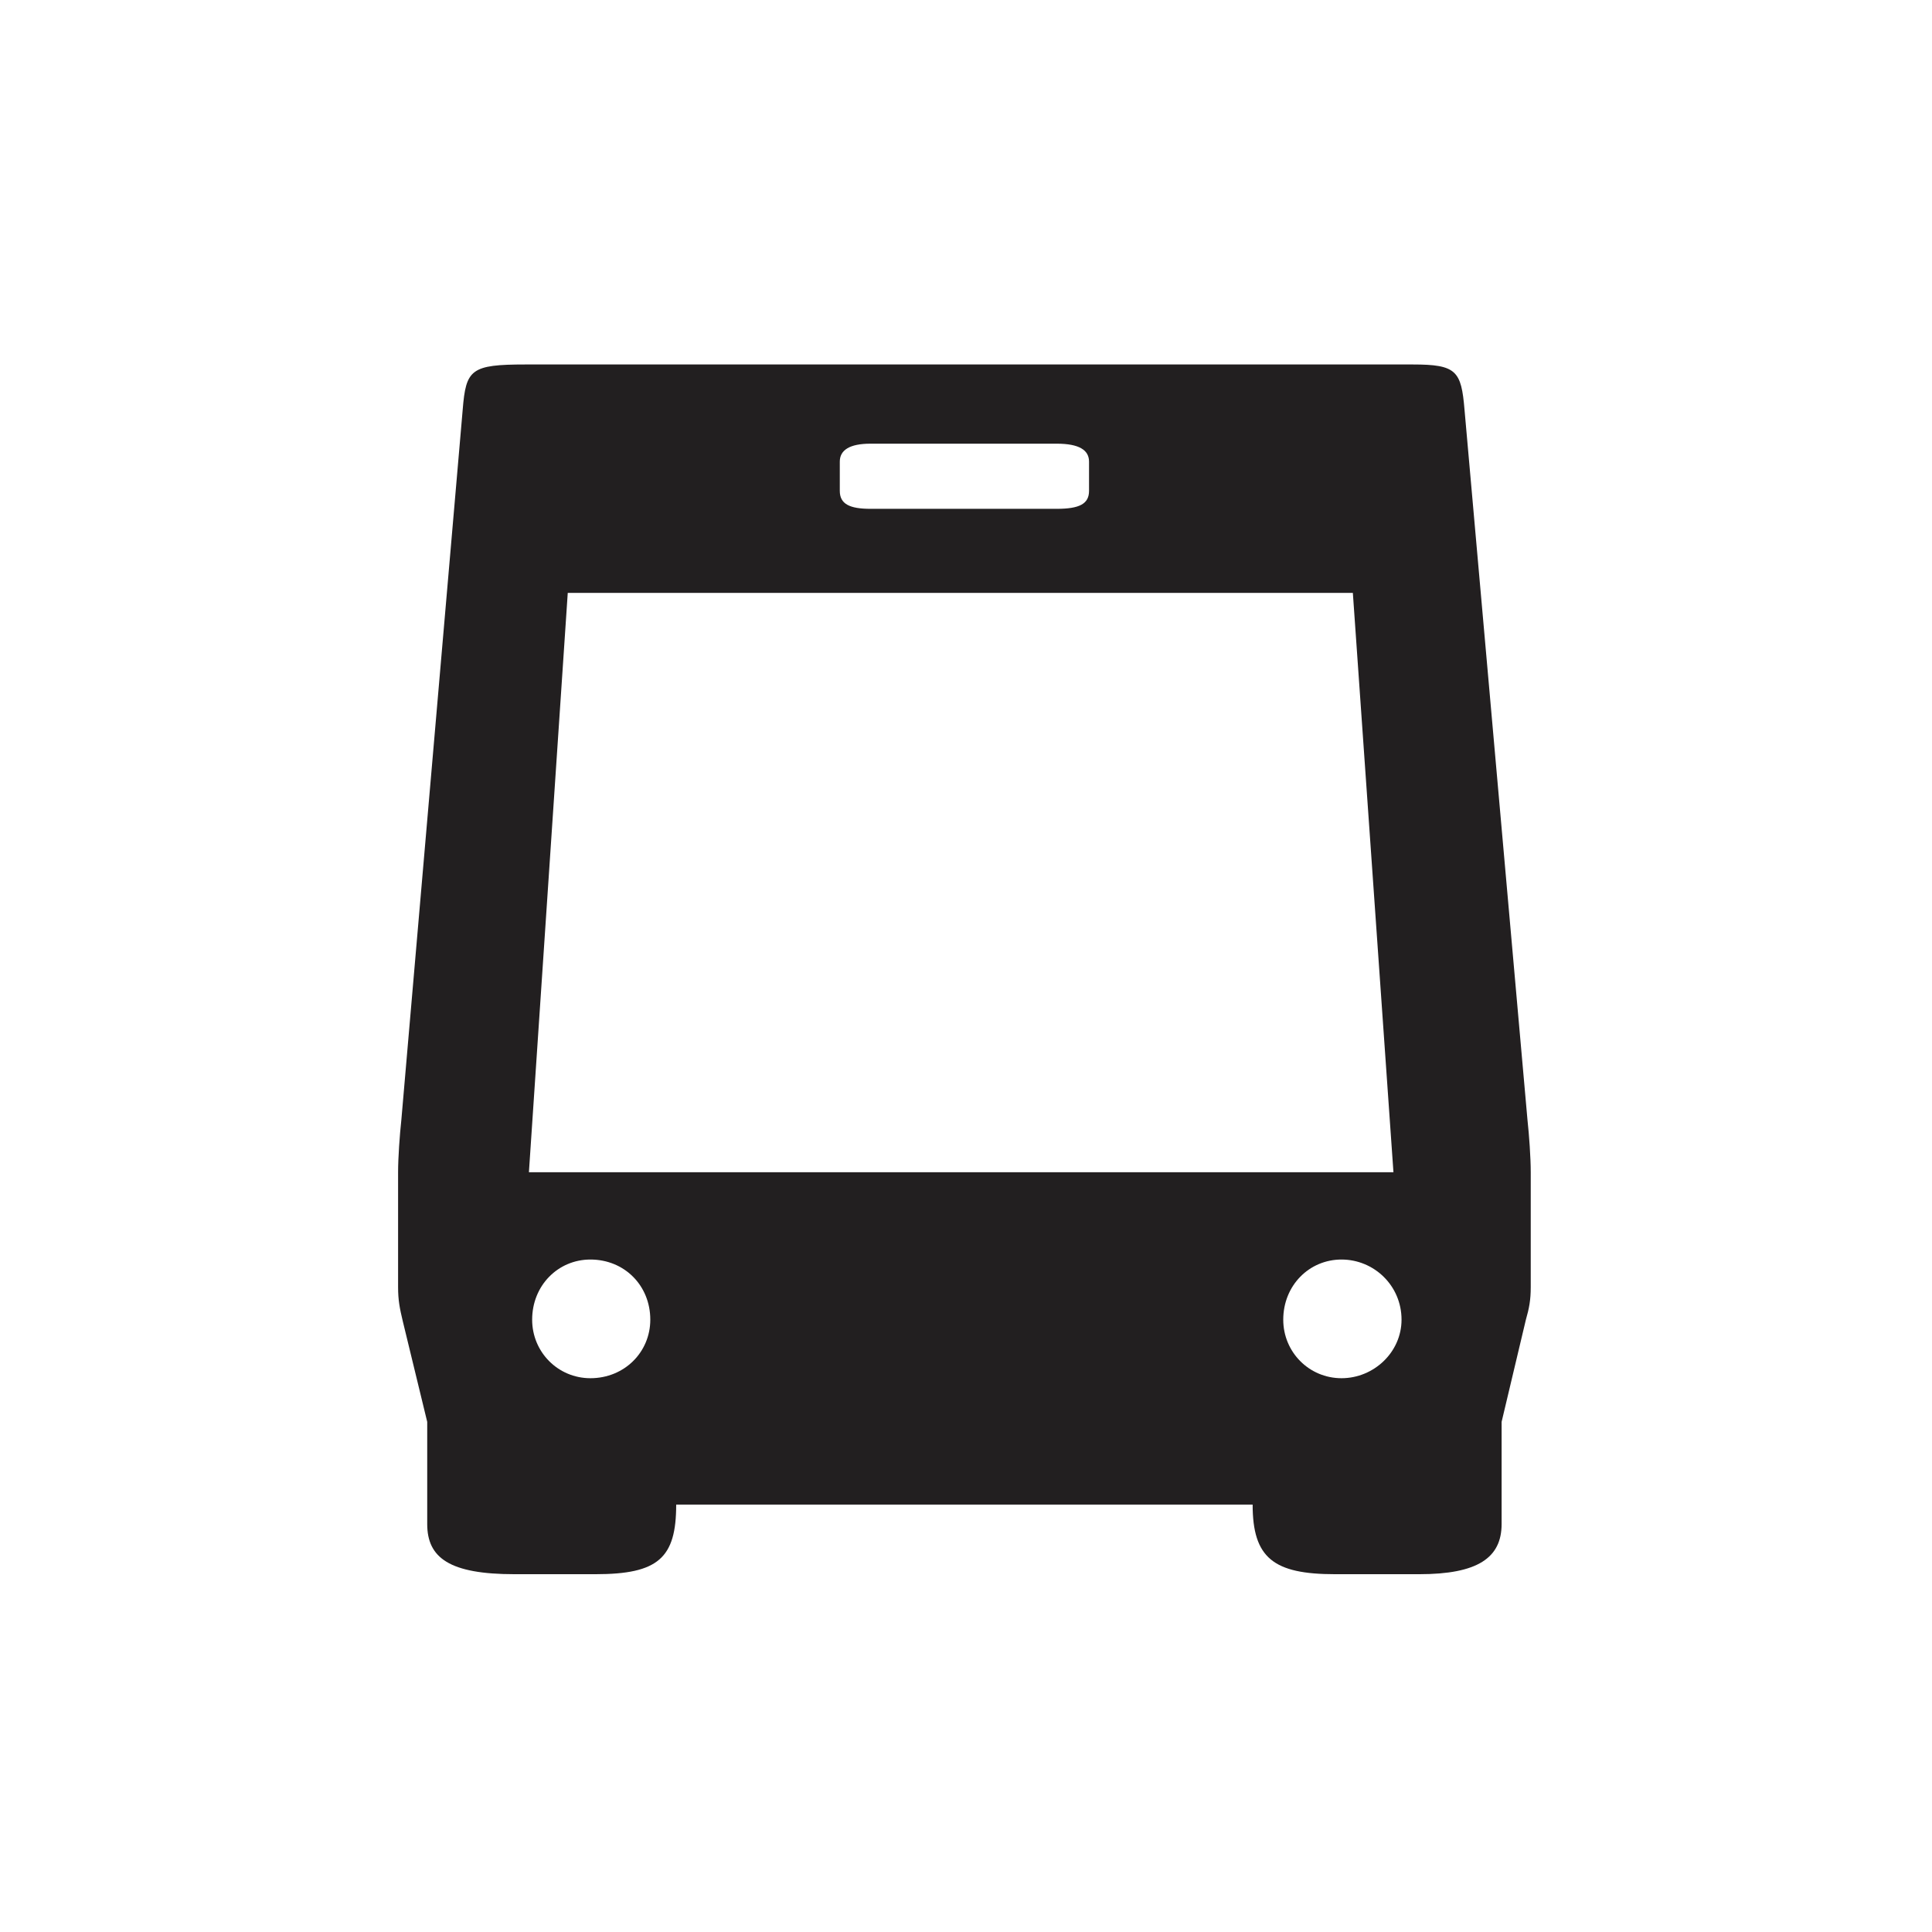
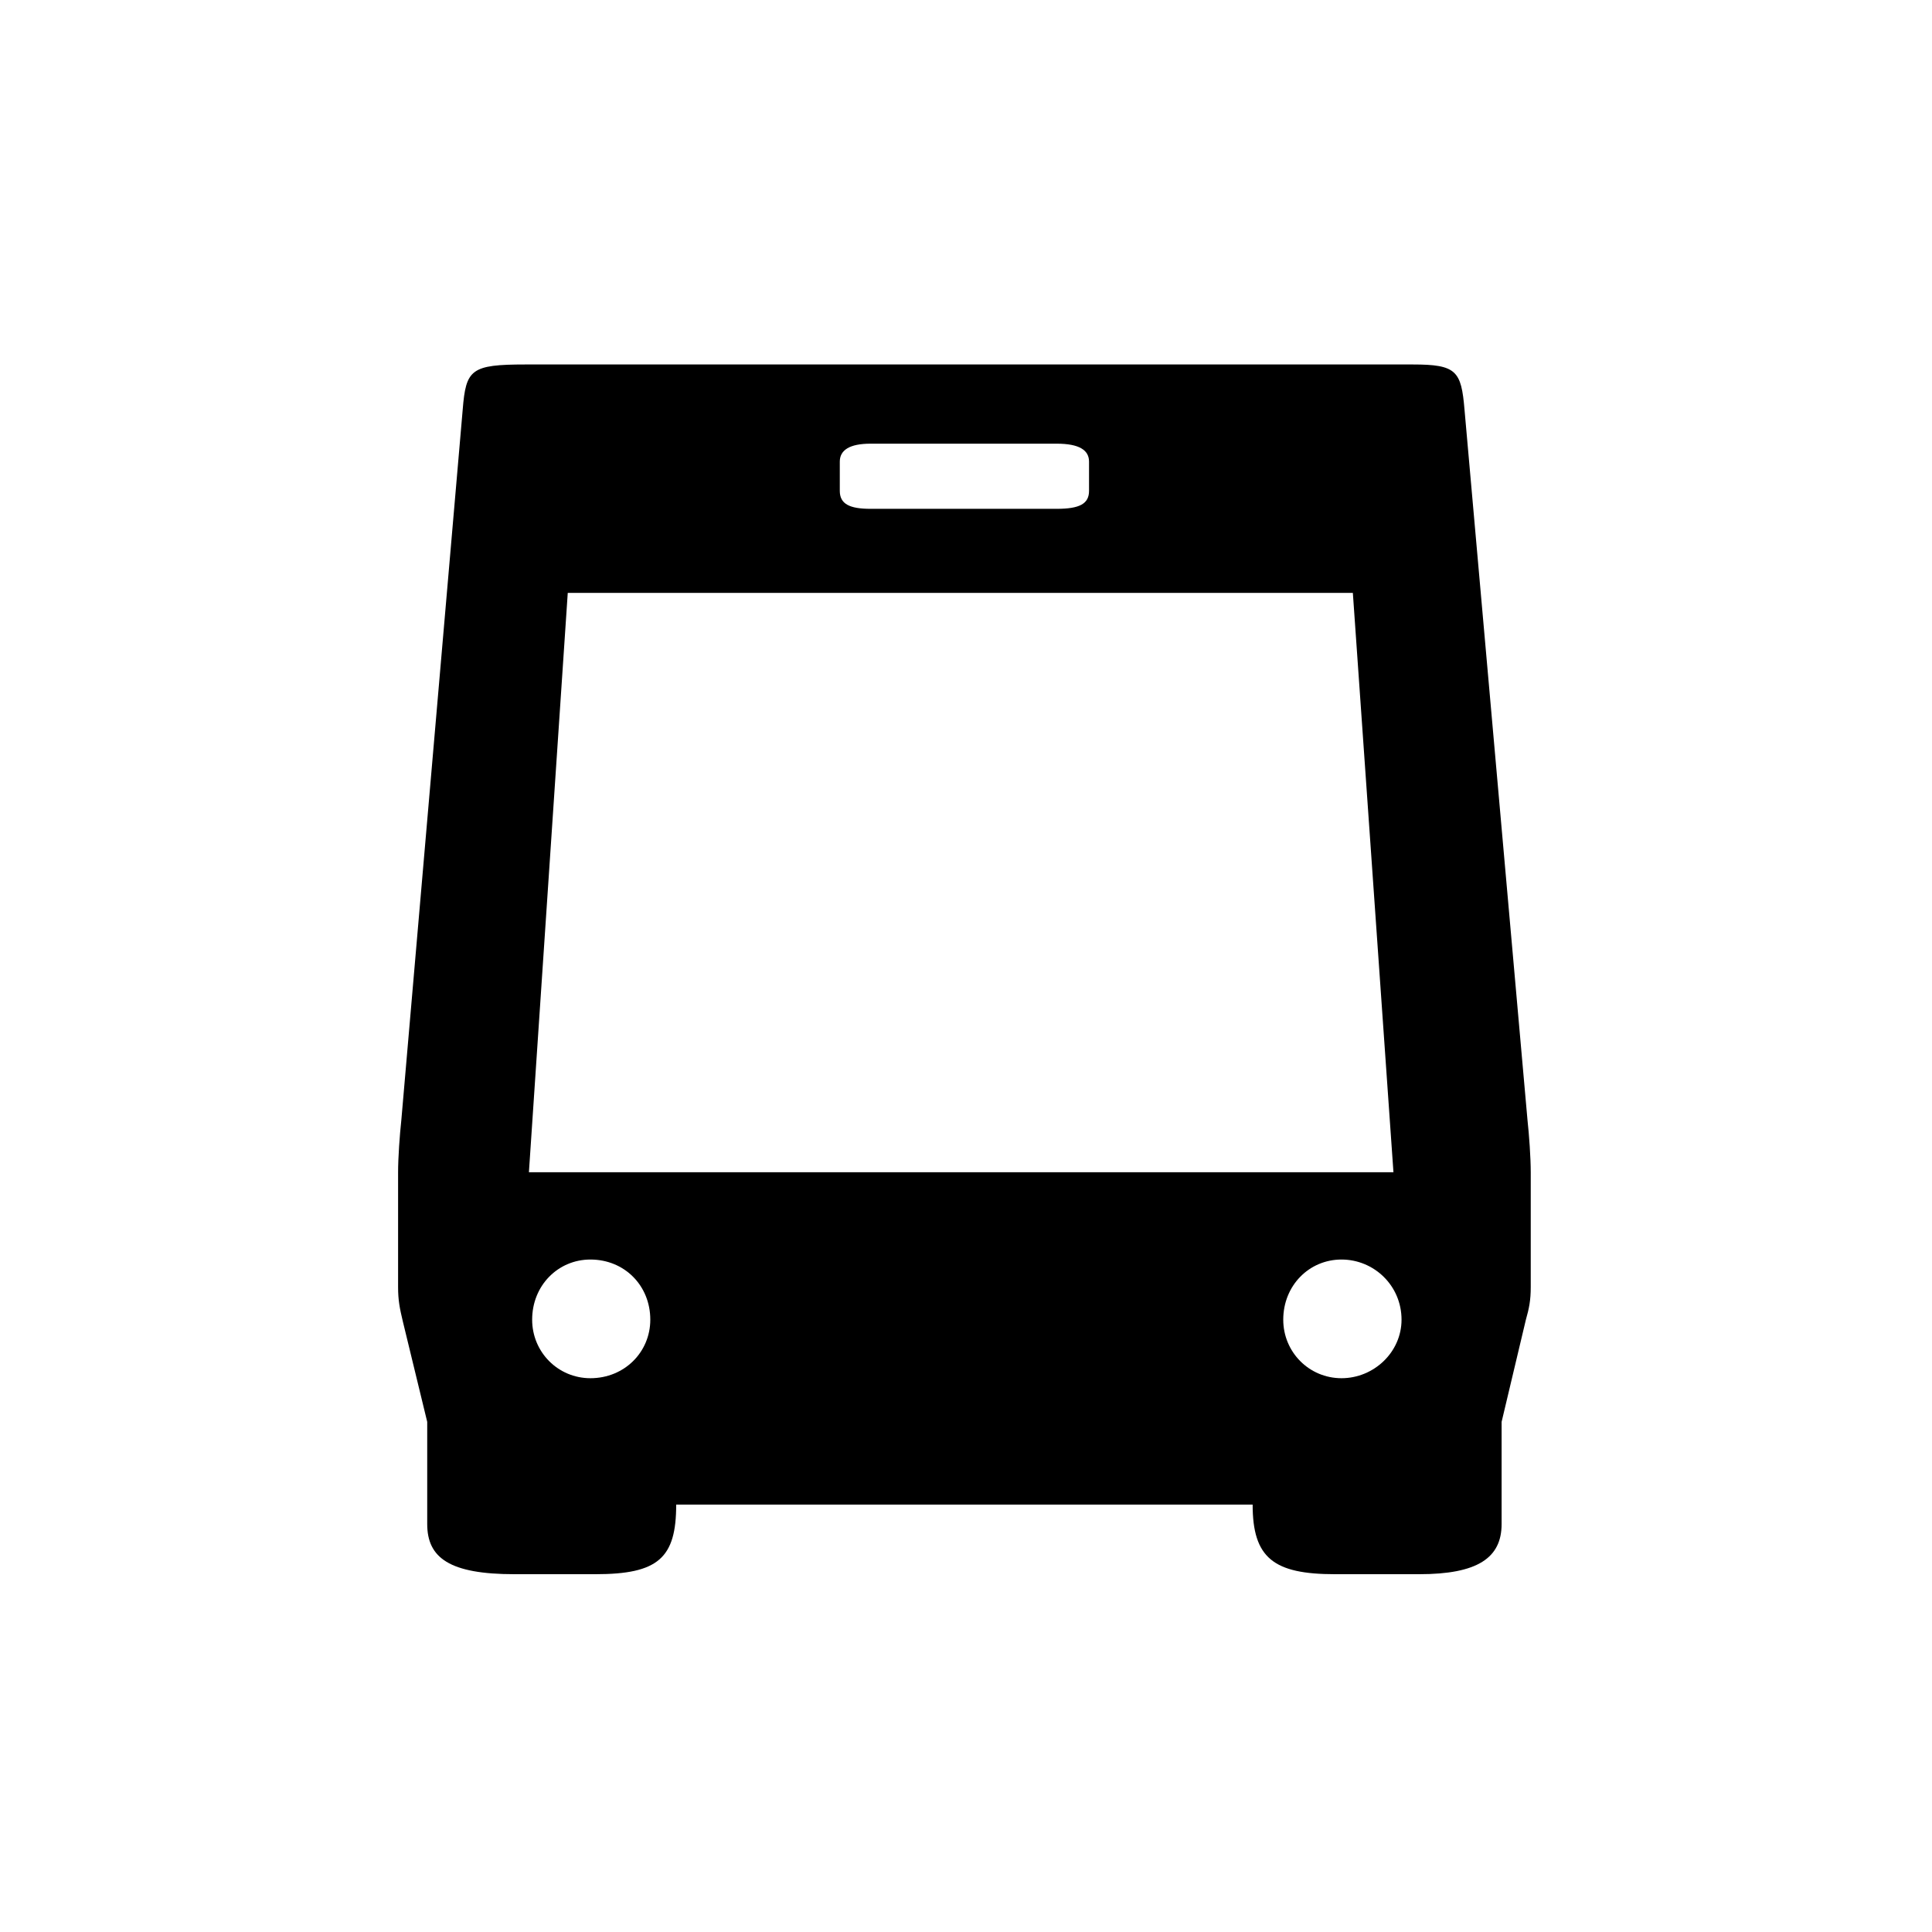
<svg xmlns="http://www.w3.org/2000/svg" width="400" height="400" viewBox="0 0 400 400">
-   <path fill="#221F20" fill-rule="evenodd" d="M237.924,194.482 L237.924,170.695 C237.924,167.673 237.589,162.972 237.254,159.921 L224.213,12.835 C223.543,4.775 222.538,3.46 213.491,3.46 L29.836,3.46 C18.471,3.46 17.466,4.467 16.795,12.835 L4.09,159.921 C3.755,162.972 3.42,167.673 3.42,170.695 L3.42,194.482 C3.42,197.197 3.755,198.876 4.397,201.562 L9.451,222.383 L9.451,243.539 C9.451,250.563 14.115,253.921 27.518,253.921 L44.272,253.921 C57.313,253.921 60.999,250.563 60.999,239.509 L180.345,239.509 C180.345,250.563 184.673,253.921 197.407,253.921 L214.831,253.921 C226.894,253.921 231.892,250.563 231.892,243.539 L231.892,222.383 L236.919,201.226 C237.589,198.876 237.924,197.197 237.924,194.482 L237.924,194.482 Z M146.474,29.625 C146.474,32.34 144.463,33.347 139.772,33.347 L101.237,33.347 C96.881,33.347 94.87,32.34 94.87,29.625 L94.87,23.581 C94.87,21.202 96.881,19.859 101.237,19.859 L139.772,19.859 C144.463,19.859 146.474,21.202 146.474,23.581 L146.474,29.625 Z M209.498,170.695 L30.506,170.695 L38.548,50.754 L201.093,50.754 L209.498,170.695 Z M31.176,201.226 C31.176,194.146 36.538,188.773 43.239,188.773 C50.276,188.773 55.637,194.146 55.637,201.226 C55.637,207.943 50.276,213.344 43.239,213.344 C36.538,213.344 31.176,207.943 31.176,201.226 L31.176,201.226 Z M211.173,201.226 C211.173,207.943 205.449,213.344 198.747,213.344 C192.045,213.344 186.684,207.943 186.684,201.226 C186.684,194.146 192.045,188.773 198.747,188.773 C205.449,188.773 211.173,194.146 211.173,201.226 L211.173,201.226 Z" transform="translate(79 72)" />
+   <path fill-rule="evenodd" d="M237.924,194.482 L237.924,170.695 C237.924,167.673 237.589,162.972 237.254,159.921 L224.213,12.835 C223.543,4.775 222.538,3.46 213.491,3.46 L29.836,3.46 C18.471,3.46 17.466,4.467 16.795,12.835 L4.09,159.921 C3.755,162.972 3.42,167.673 3.42,170.695 L3.42,194.482 C3.42,197.197 3.755,198.876 4.397,201.562 L9.451,222.383 L9.451,243.539 C9.451,250.563 14.115,253.921 27.518,253.921 L44.272,253.921 C57.313,253.921 60.999,250.563 60.999,239.509 L180.345,239.509 C180.345,250.563 184.673,253.921 197.407,253.921 L214.831,253.921 C226.894,253.921 231.892,250.563 231.892,243.539 L231.892,222.383 L236.919,201.226 C237.589,198.876 237.924,197.197 237.924,194.482 L237.924,194.482 Z M146.474,29.625 C146.474,32.34 144.463,33.347 139.772,33.347 L101.237,33.347 C96.881,33.347 94.87,32.34 94.87,29.625 L94.87,23.581 C94.87,21.202 96.881,19.859 101.237,19.859 L139.772,19.859 C144.463,19.859 146.474,21.202 146.474,23.581 L146.474,29.625 Z M209.498,170.695 L30.506,170.695 L38.548,50.754 L201.093,50.754 L209.498,170.695 Z M31.176,201.226 C31.176,194.146 36.538,188.773 43.239,188.773 C50.276,188.773 55.637,194.146 55.637,201.226 C55.637,207.943 50.276,213.344 43.239,213.344 C36.538,213.344 31.176,207.943 31.176,201.226 L31.176,201.226 Z M211.173,201.226 C211.173,207.943 205.449,213.344 198.747,213.344 C192.045,213.344 186.684,207.943 186.684,201.226 C186.684,194.146 192.045,188.773 198.747,188.773 C205.449,188.773 211.173,194.146 211.173,201.226 L211.173,201.226 Z" transform="translate(79 72)" />
</svg>
